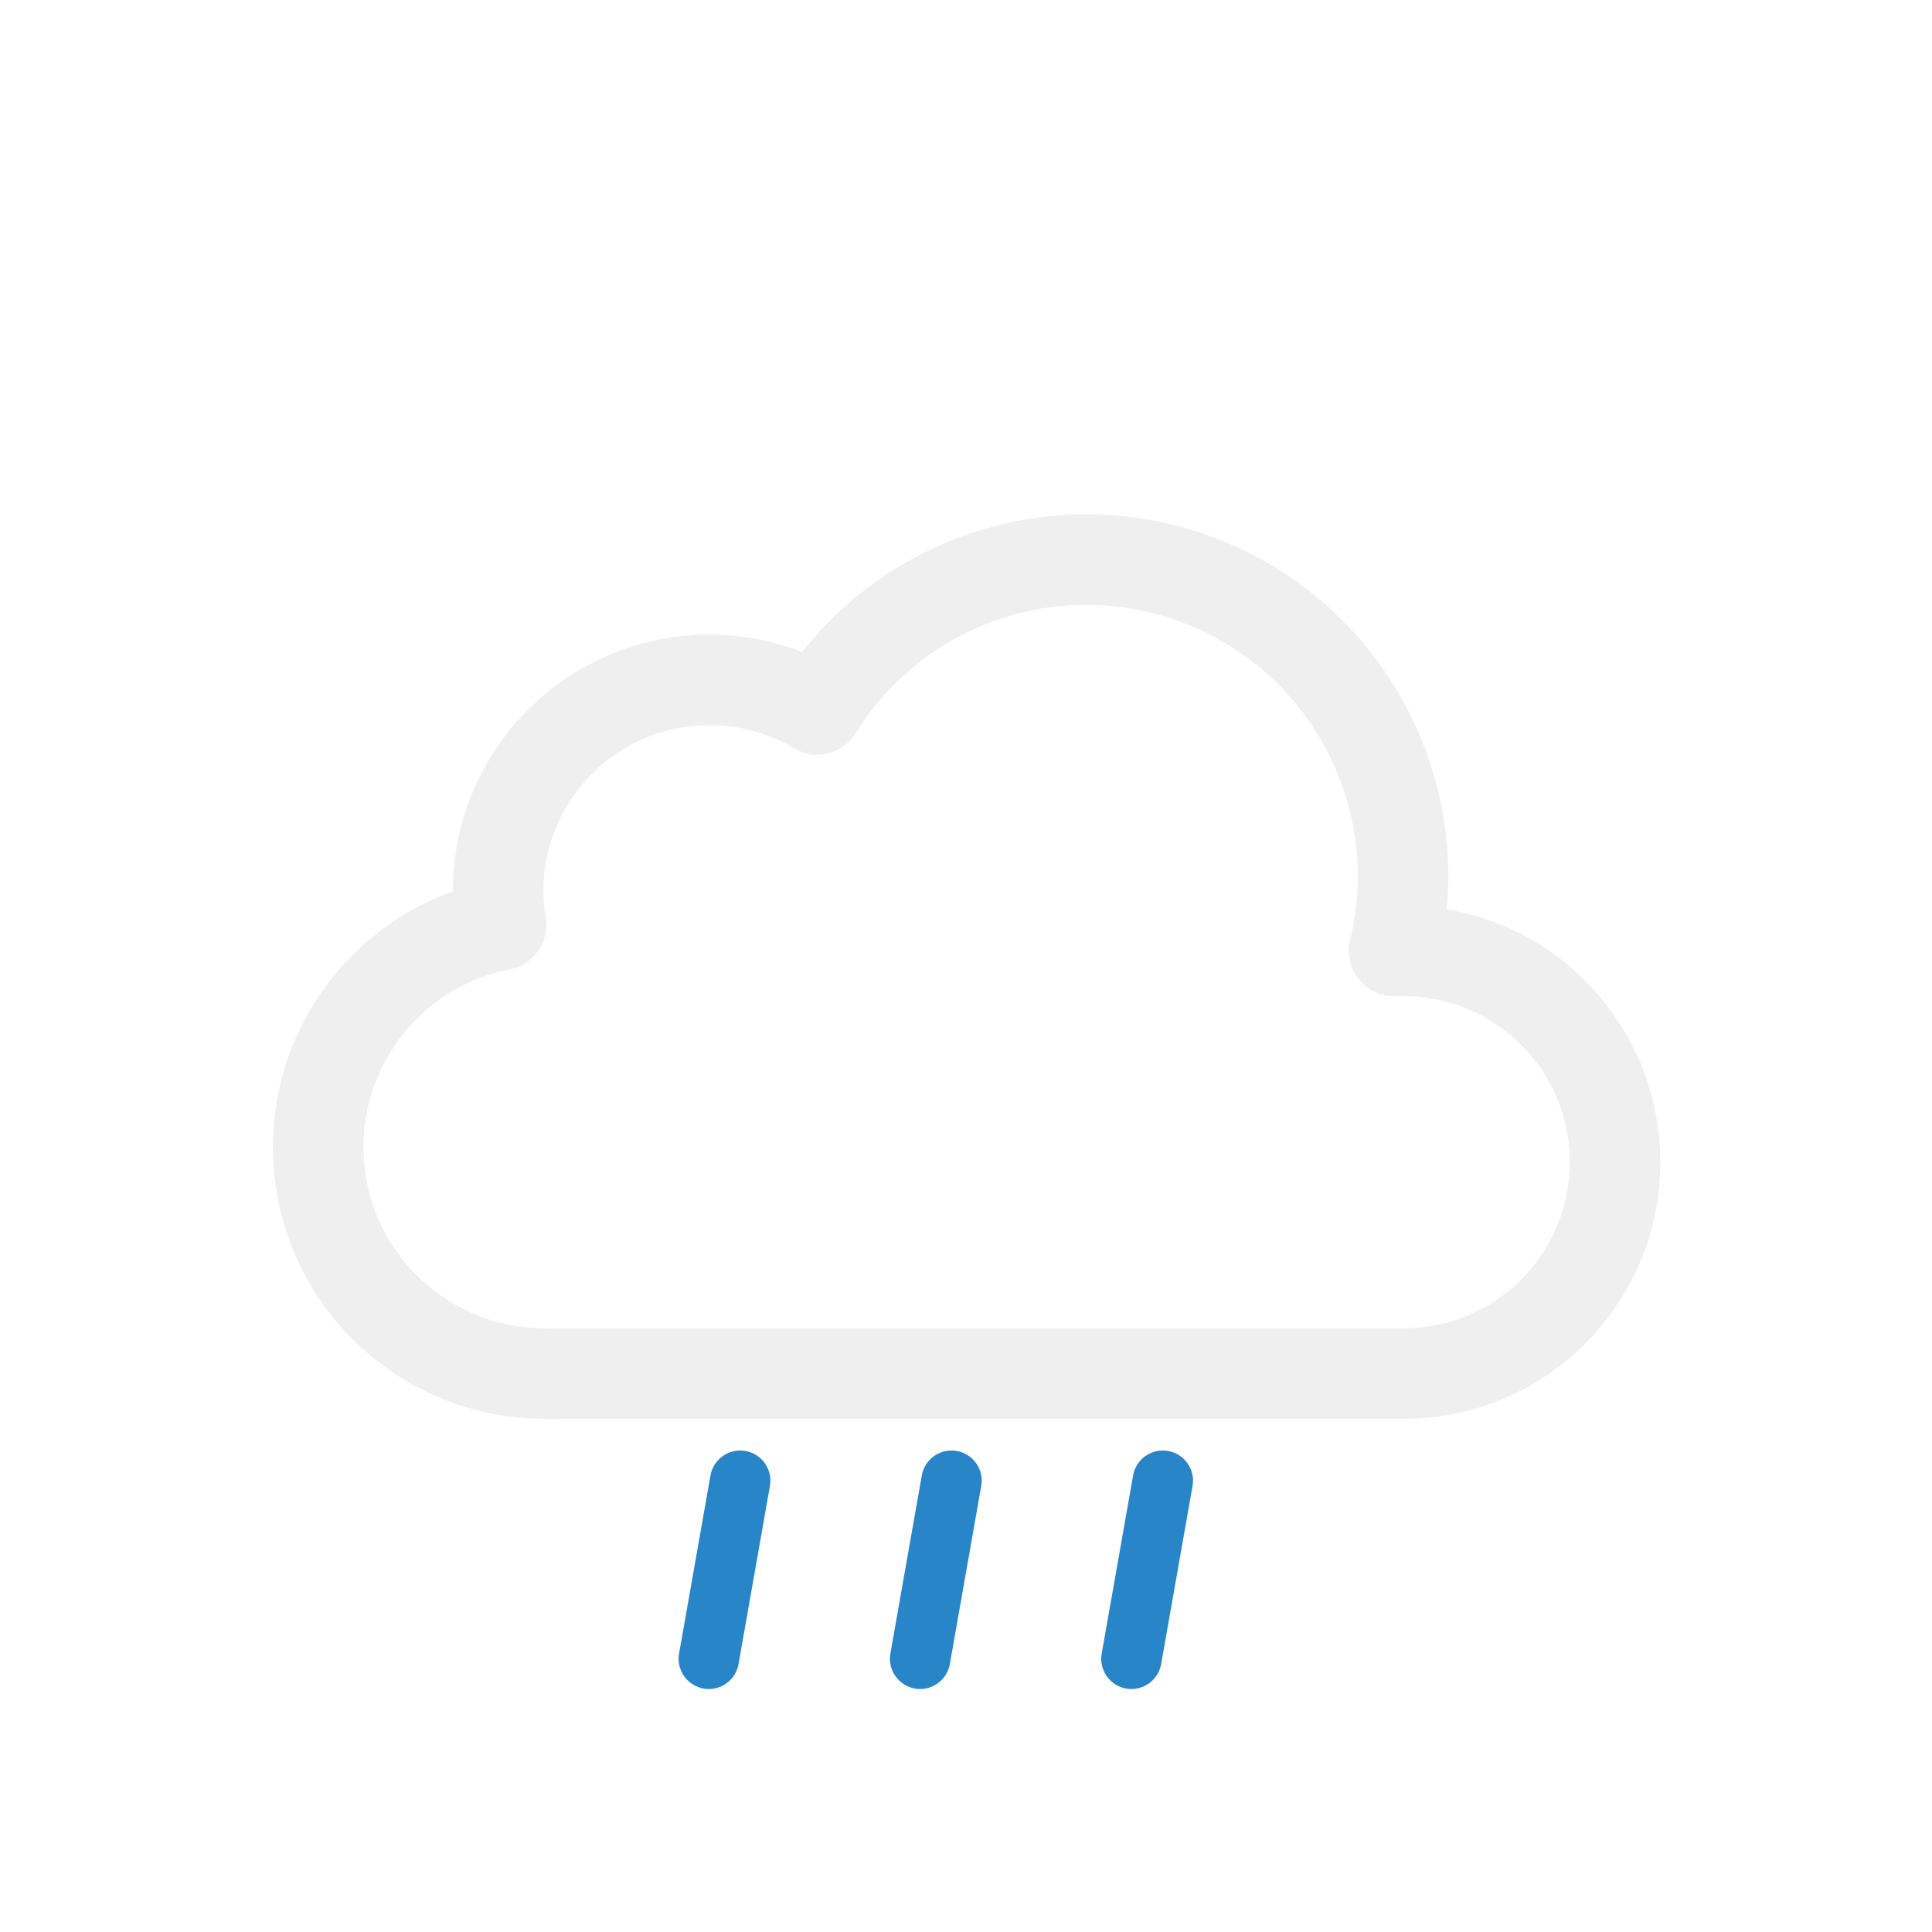
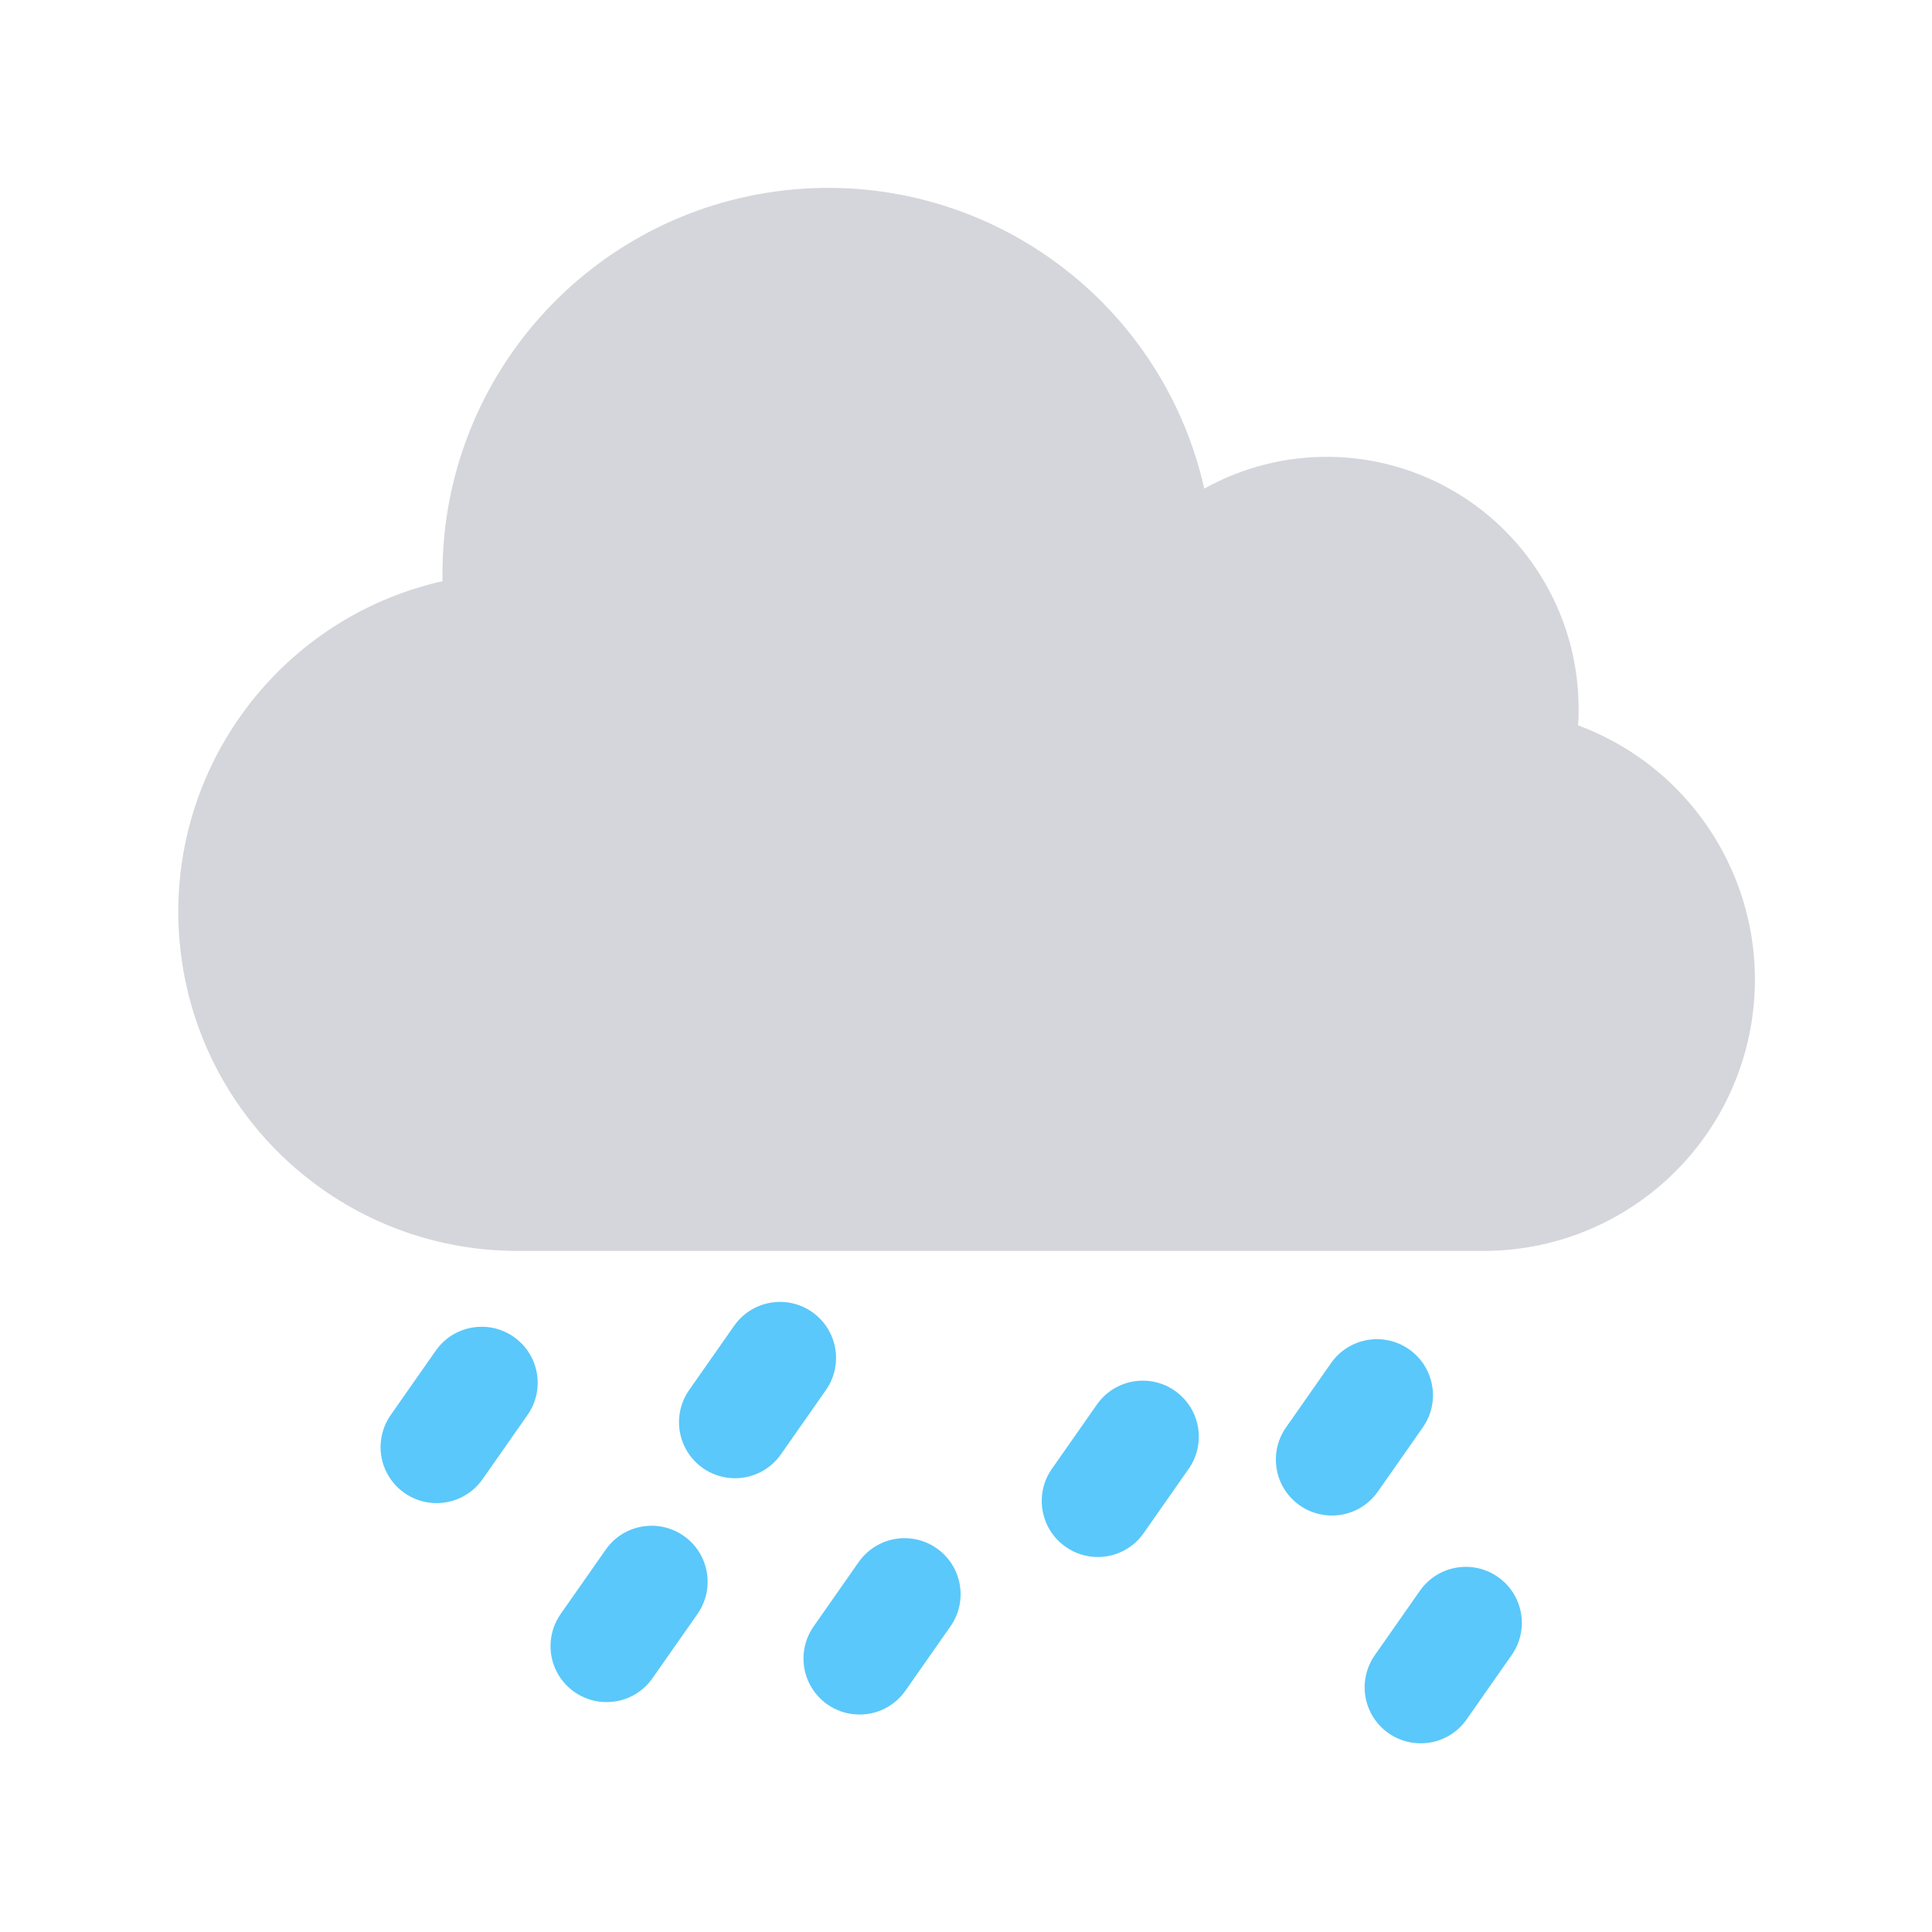
- <svg xmlns="http://www.w3.org/2000/svg" viewBox="0 0 64 64">
+ <svg xmlns="http://www.w3.org/2000/svg" id="ios-style" viewBox="0 0 300 300">
  <defs>
-     <clipPath id="a">
-       <path fill="none" d="M42 64l2.85-17h-23.8L17 64" />
-     </clipPath>
+     <style>.cls-1{fill:#d5d6db;}.cls-2{fill:#5ac8fa;}</style>
  </defs>
-   <g clip-path="url(#a)">
-     <g>
-       <path fill="none" stroke="#2885c7" stroke-linecap="round" stroke-miterlimit="10" stroke-width="2" d="M24.52 49.05l-1.04 5.9" />
-       <animateTransform attributeName="transform" dur="0.5s" repeatCount="indefinite" type="translate" values="2 -10; -2 10" />
-       <animate attributeName="opacity" dur="0.5s" repeatCount="indefinite" values="1;1;0" />
-     </g>
-     <g>
-       <path fill="none" stroke="#2885c7" stroke-linecap="round" stroke-miterlimit="10" stroke-width="2" d="M31.52 49.05l-1.04 5.9" />
-       <animateTransform attributeName="transform" begin="-0.3s" dur="0.5s" repeatCount="indefinite" type="translate" values="2 -10; -2 10" />
-       <animate attributeName="opacity" begin="-0.3s" dur="0.5s" repeatCount="indefinite" values="1;1;0" />
-     </g>
-     <g>
-       <path fill="none" stroke="#2885c7" stroke-linecap="round" stroke-miterlimit="10" stroke-width="2" d="M38.52 49.05l-1.04 5.9" />
-       <animateTransform attributeName="transform" begin="-0.1s" dur="0.5s" repeatCount="indefinite" type="translate" values="2 -10; -2 10" />
-       <animate attributeName="opacity" begin="-0.1s" dur="0.5s" repeatCount="indefinite" values="1;1;0" />
-     </g>
-   </g>
-   <path fill="none" stroke="#efefef" stroke-linejoin="round" stroke-width="3" d="M46.5 31.5h-.32a10.49 10.49 0 00-19.11-8 7 7 0 00-10.57 6 7.21 7.21 0 00.1 1.14A7.5 7.5 0 0018 45.5a4.19 4.19 0 00.5 0v0h28a7 7 0 000-14z" />
+   <path class="cls-1" d="M68.71,90.21c0-.35,0-.69,0-1A59.88,59.88,0,0,1,187,75.87,39.11,39.11,0,0,1,245.13,110c0,.88,0,1.76-.1,2.63a42.12,42.12,0,0,1-14.65,81.61H80.15a52.65,52.65,0,0,1-11.44-104Zm0,0" />
+   <path class="cls-2" d="M67.78,233.4a8.69,8.69,0,0,1-7.11-13.68l7-10a8.69,8.69,0,0,1,14.24,10l-7,10A8.69,8.69,0,0,1,67.78,233.4Z" />
+   <path class="cls-2" d="M114.13,229.54A8.7,8.7,0,0,1,107,215.86l7-10a8.69,8.69,0,1,1,14.24,10l-7,10A8.7,8.7,0,0,1,114.13,229.54Z" />
+   <path class="cls-2" d="M133.45,266.23a8.69,8.69,0,0,1-7.11-13.68l7-10a8.69,8.69,0,1,1,14.24,10l-7,10A8.66,8.66,0,0,1,133.45,266.23Z" />
+   <path class="cls-2" d="M170.47,241.77a8.6,8.6,0,0,1-5-1.58,8.69,8.69,0,0,1-2.14-12.1l7-10a8.69,8.69,0,0,1,14.24,10l-7,10A8.68,8.68,0,0,1,170.47,241.77Z" />
+   <path class="cls-2" d="M206.8,235.33a8.69,8.69,0,0,1-7.11-13.68l7-10a8.69,8.69,0,0,1,14.24,10l-7,10A8.67,8.67,0,0,1,206.8,235.33Z" />
+   <path class="cls-2" d="M220.6,270.7A8.69,8.69,0,0,1,213.49,257l7-10a8.69,8.69,0,0,1,14.24,10l-7,10A8.67,8.67,0,0,1,220.6,270.7Z" />
+   <path class="cls-2" d="M94.18,264.3a8.69,8.69,0,0,1-7.12-13.68l7-10a8.69,8.69,0,0,1,14.24,10l-7,10A8.66,8.66,0,0,1,94.18,264.3Z" />
</svg>
